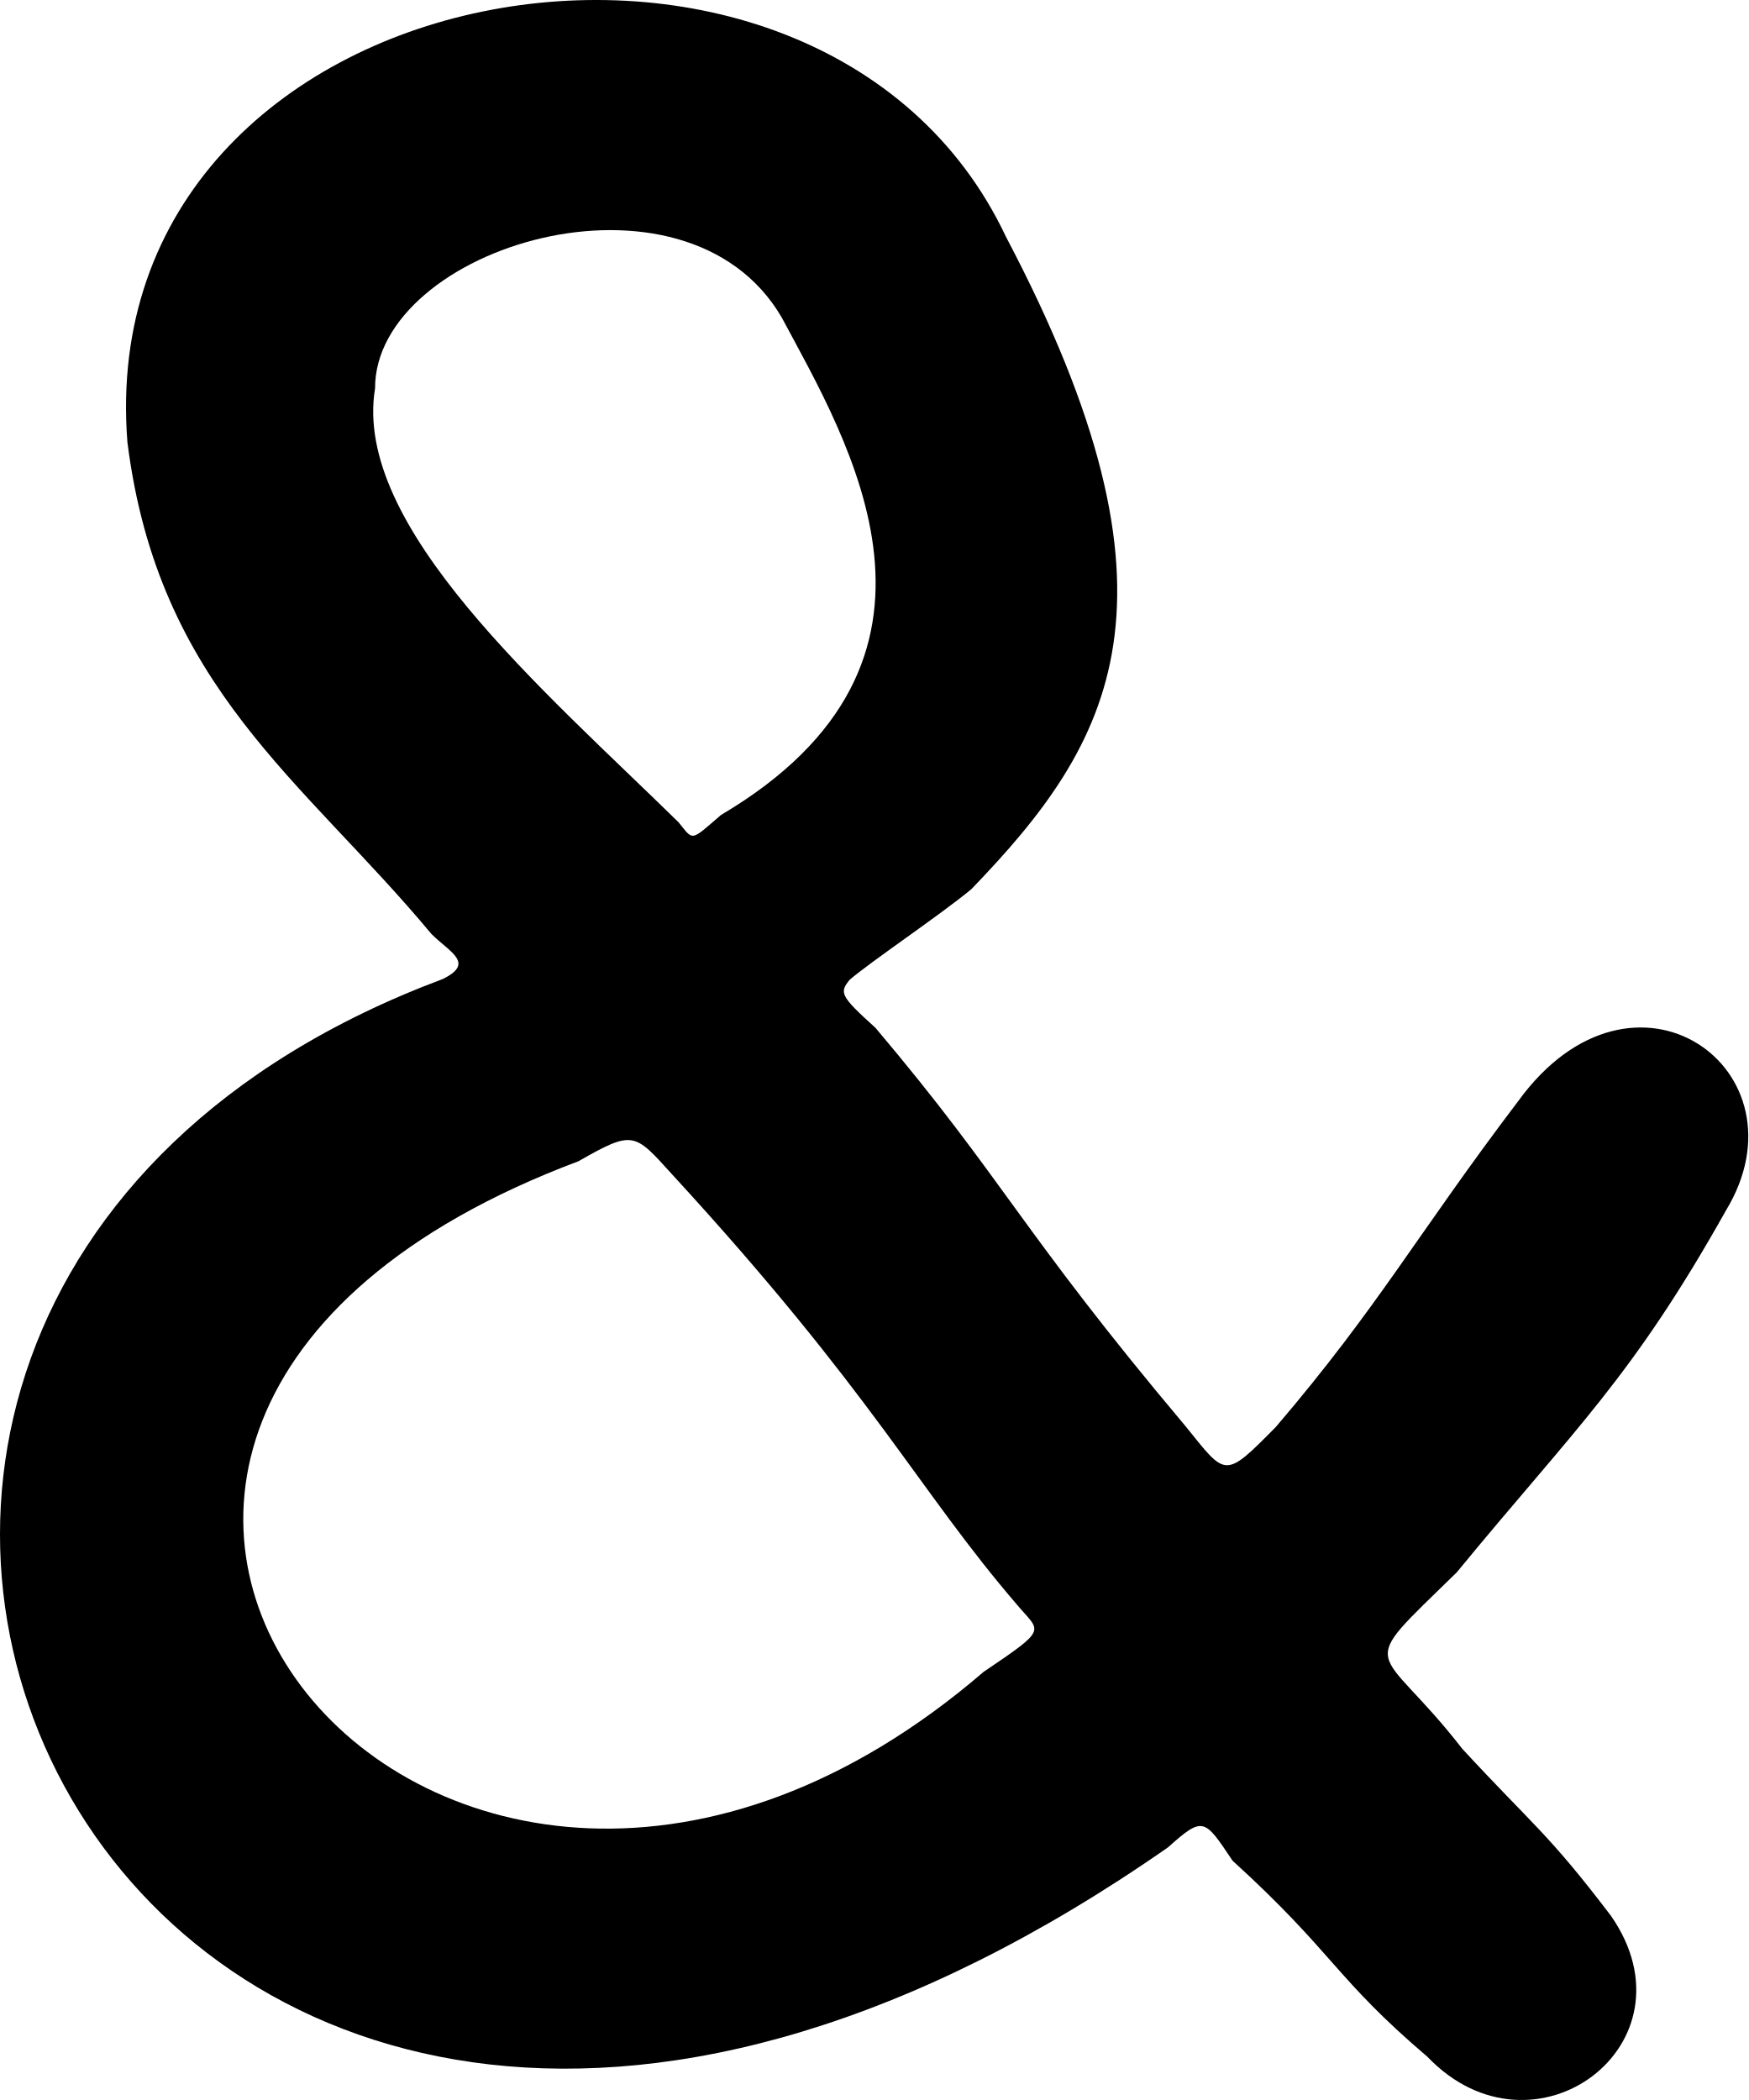
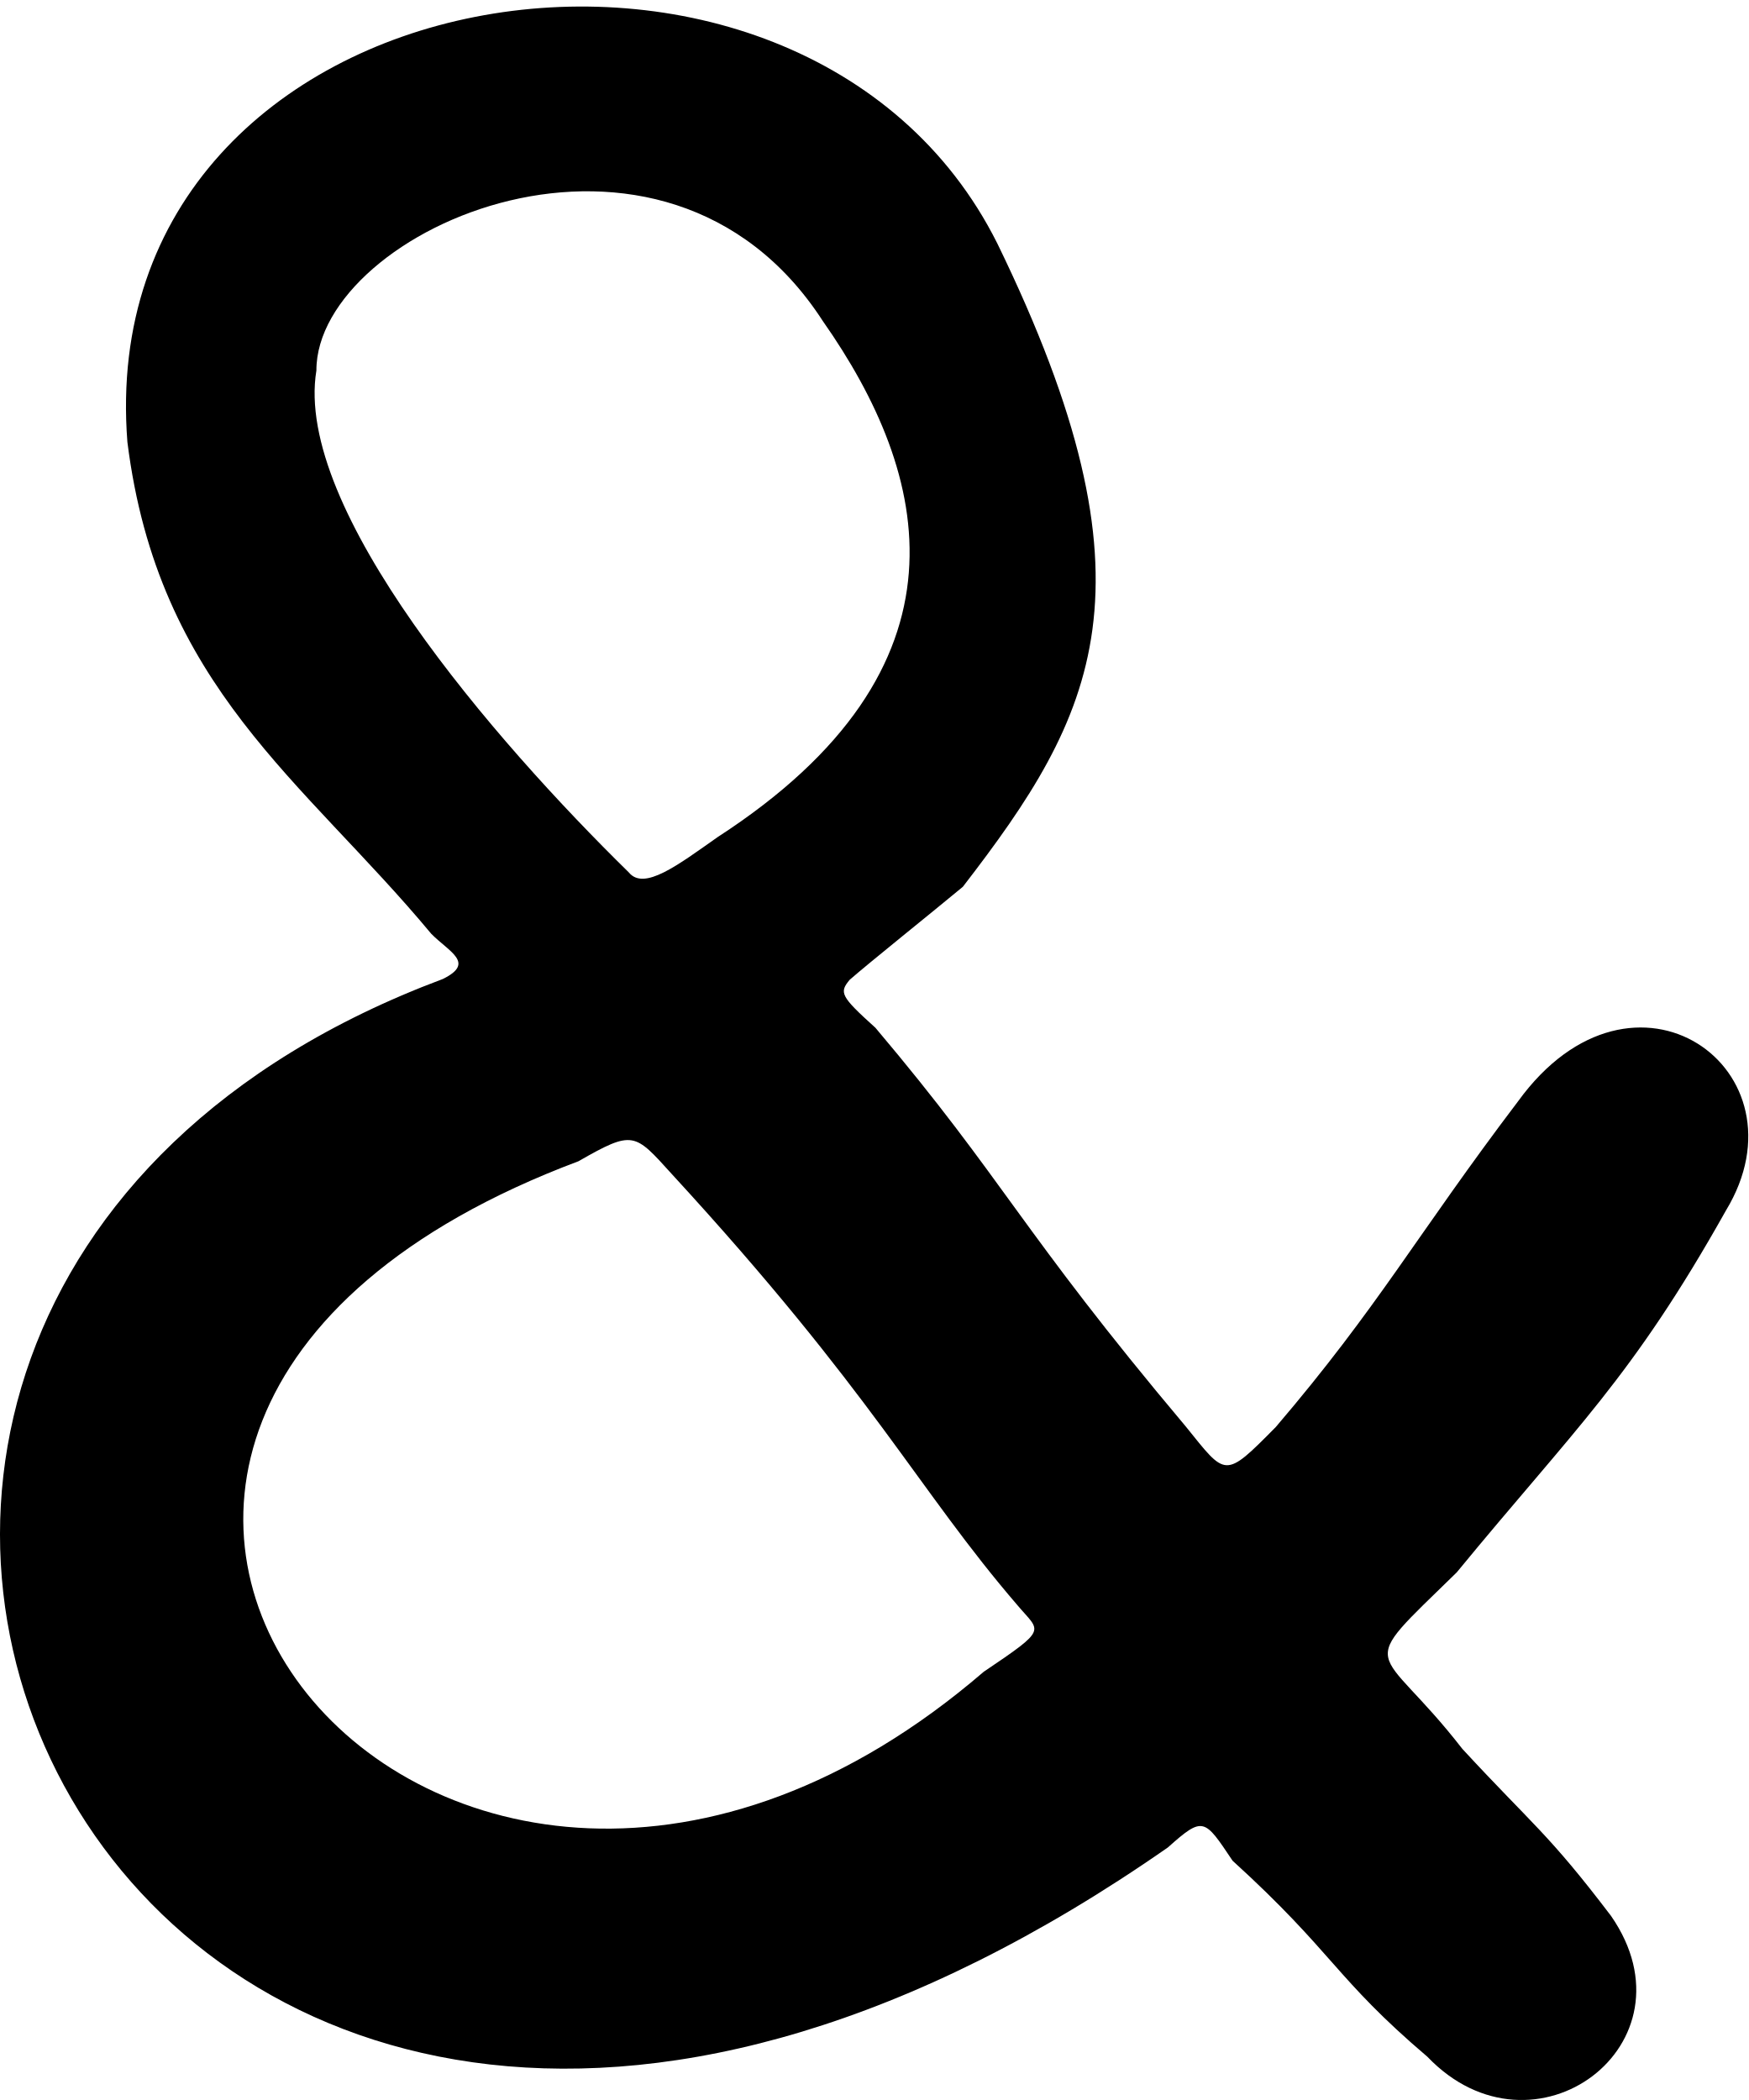
<svg xmlns="http://www.w3.org/2000/svg" id="svg3595" version="1.1" width="774.186" height="930" viewBox="0 0 774.186 930">
  <defs id="defs3599" />
-   <path style="fill:#000000" d="M 632.109,910.869 C 590.946,875.819 590.944,865.121 545.809,824.022 533.32,805.352 532.874,804.124 517.191,818.135 57.248,1138.775 -202.069,582.615 196.084,433.56 c 14.535,-7.145 2.904,-11.911 -5.113,-20.027 C 134.277,345.39 70.02,304.293 56.416,195.765 39.883,-15.629 362.53,-70.895 445.421,104.769 c 84.837,161.039 47.191,224.283 -15.293,289.019 -13.484,11.209 -45.304,32.618 -53.863,40.116 -4.694,5.649 -4.141,7.244 11.399,21.255 57.628,68.21 63.612,88.827 137.401,176.539 17.938,22.189 16.924,23.525 39.858,0.3 45.612,-53.382 62.55,-85.257 107.303,-144.258 51.259,-70.734 129.764,-13.773 92.053,48.366 -41.675,74.29 -66.732,96.373 -119.2,160.235 -46.372,45.351 -35.303,29.465 2.503,78.178 31.395,33.973 37.874,37.167 65.852,73.989 39.291,56.775 -34.243,111.587 -81.326,62.361 z M 435.622,740.351 c 28.863,-19.447 25.018,-17.473 15.03,-29.351 C 406.296,659.495 386.927,617.232 297.515,519.96 280.946,501.682 280.52,500.321 256.174,514.261 -61.47,633.467 193.562,948.666 435.622,740.351 Z M 319.273,360.919 c 115.635,-68.355 56.287,-165.35 26.881,-220.347 -42.604,-73.068 -180.2,-31.14 -180.069,31.413 -10.114,61.299 74.824,133.736 134.394,192.164 6.745,8.292 5.059,8.582 18.794,-3.23 z" id="path3605" />
+   <path style="fill:#000000" d="M 632.109,910.869 C 590.946,875.819 590.944,865.121 545.809,824.022 533.32,805.352 532.874,804.124 517.191,818.135 57.248,1138.775 -202.069,582.615 196.084,433.56 c 14.535,-7.145 2.904,-11.911 -5.113,-20.027 C 134.277,345.39 70.02,304.293 56.416,195.765 39.883,-15.629 354.953,-65.592 441.633,107.8 c 73.993,151.894 43.441,208.817 -15.255,284.918 -13.484,11.209 -41.554,33.69 -50.113,41.187 -4.694,5.649 -4.141,7.244 11.399,21.255 57.628,68.21 63.612,88.827 137.401,176.539 17.938,22.189 16.924,23.525 39.858,0.3 45.612,-53.382 62.55,-85.257 107.303,-144.258 51.259,-70.734 129.764,-13.773 92.053,48.366 -41.675,74.29 -66.732,96.373 -119.2,160.235 -46.372,45.351 -35.303,29.465 2.503,78.178 31.395,33.973 37.874,37.167 65.852,73.989 39.291,56.775 -34.243,111.587 -81.326,62.361 z M 435.622,740.351 c 28.863,-19.447 25.018,-17.473 15.03,-29.351 C 406.296,659.495 386.927,617.232 297.515,519.96 280.946,501.682 280.52,500.321 256.174,514.261 -61.47,633.467 193.562,948.666 435.622,740.351 Z M 317.86,370.665 c 115.938,-75.2 94.128,-160.632 46.508,-228.486 -70.462,-108.961 -224.389,-40.653 -224.259,21.9 -10.114,61.299 78.769,163.839 138.339,222.268 6.745,8.292 21.733,-3.261 39.412,-15.682 z" id="path3605" />
</svg>
